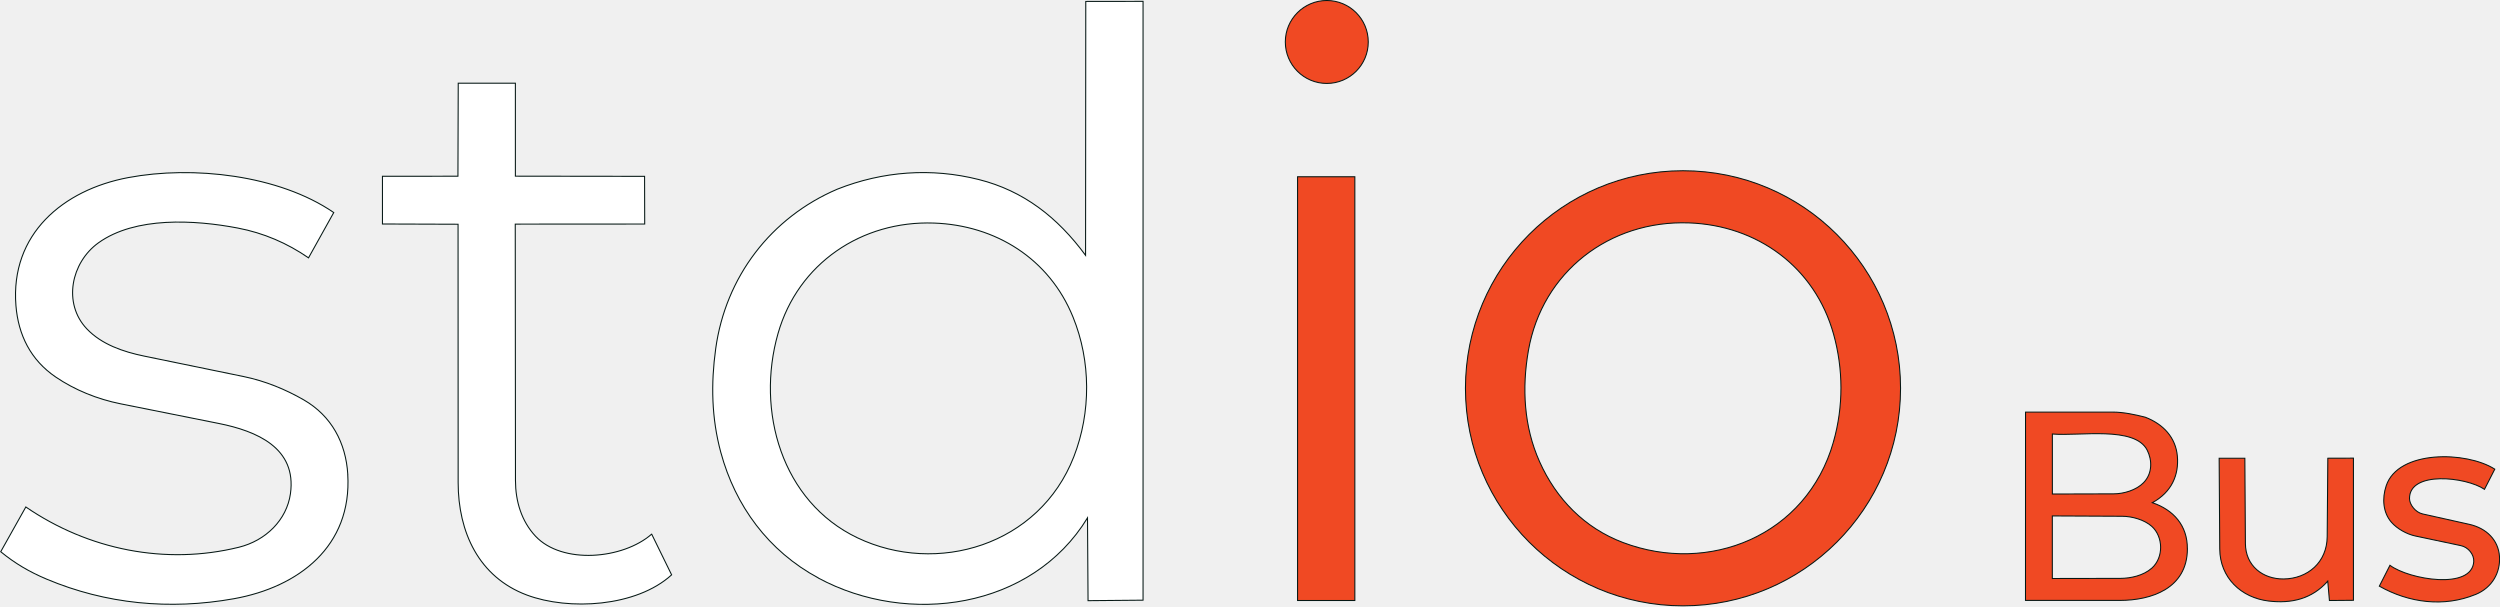
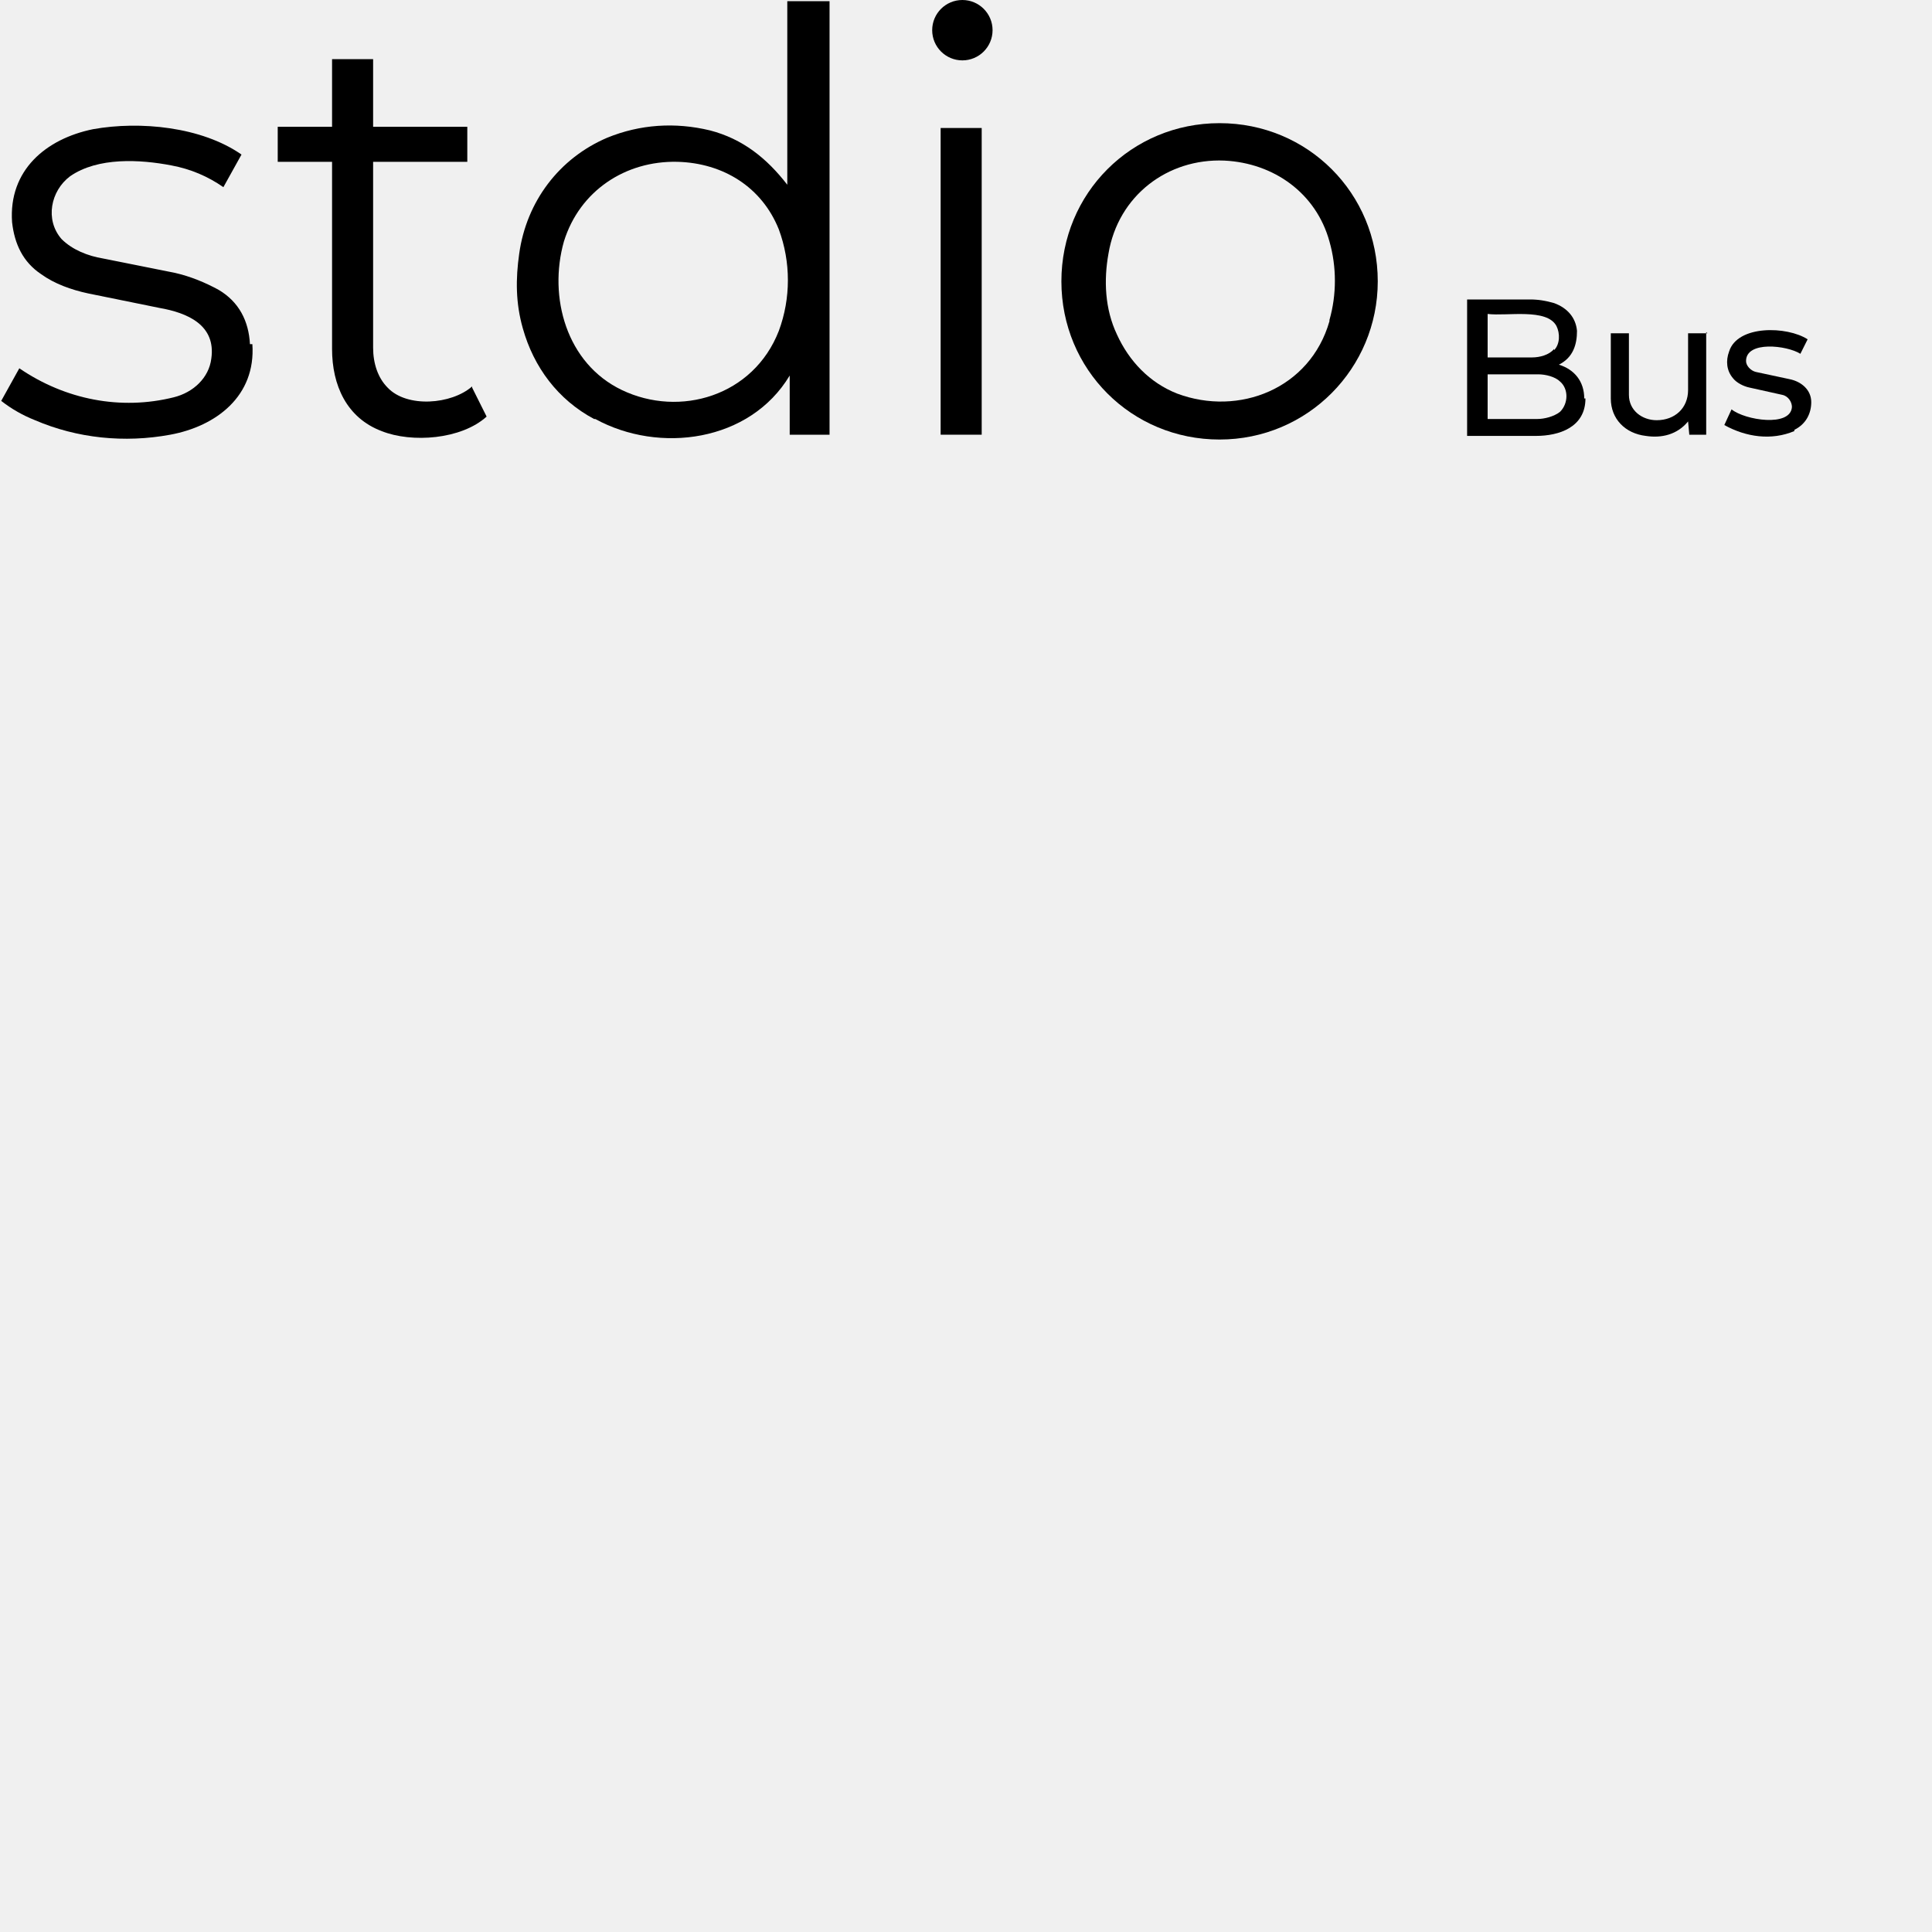
- <svg xmlns="http://www.w3.org/2000/svg" id="Layer_2" data-name="Layer 2" viewBox="0 0 594.46 144.18">
-   <defs>
-     <style>
-       .cls-1 {
-         fill: #fff;
-       }
- 
-       .cls-1, .cls-2 {
-         stroke: #051714;
-         stroke-miterlimit: 10;
-         stroke-width: .25px;
-       }
- 
-       .cls-2 {
-         fill: #f04923;
-       }
-     </style>
-   </defs>
-   <g id="Layer_1-2" data-name="Layer 1">
-     <path class="cls-1" d="M194.62,137.45c-11.94-6.43-19.77-17.16-23.22-29.87-2.21-8.16-2.37-16.32-1.22-24.65,2.35-17.07,13.12-31.21,28.95-37.96,10.79-4.27,22.35-5.12,33.61-2.28,10.62,2.67,18.71,8.95,25.39,18.02l.05-60.37,13.62-.02v142.39s-13.08.12-13.08.12l-.13-19.68c-13.26,21.72-42.7,25.77-63.97,14.32ZM255.34,108.6c4.12-10.59,4.06-22.73-.19-33.2-5.64-13.89-18.4-21.85-33.11-22.36-17.11-.59-32.28,9.58-37.04,26.27-5.25,18.39.84,39.98,18.9,48.58,18.84,8.98,43.22,1.83,51.44-19.29Z" />
-     <path class="cls-2" d="M451.92,92.33c0,28.57-23.16,51.73-51.73,51.73s-51.73-23.16-51.73-51.73,23.16-51.73,51.73-51.73,51.73,23.16,51.73,51.73ZM435.96,105.09c2.41-8.46,2.35-17.34.03-25.65-4.46-15.98-18.16-25.88-34.43-26.44-18.78-.65-34.85,11.6-38.13,30.36-1.56,8.91-1.08,18.09,2.65,26.41,3.96,8.87,10.71,15.79,19.86,19.24,20.33,7.68,43.63-1.51,50.03-23.93Z" />
-     <path class="cls-1" d="M82.69,112.79c1.04,17.11-11.7,26.82-27.04,29.57s-30.48,1.27-44.56-4.65c-4.08-1.72-7.49-3.71-10.92-6.52l5.97-10.64c14.88,10.19,33.21,13.88,50.65,9.58,6.41-1.58,11.38-6.48,12.27-12.72,1.55-10.93-8.08-14.92-17-16.71l-23.38-4.68c-5.55-1.11-10.9-3.29-15.42-6.36-5.98-4.06-8.91-10.03-9.47-16.99-1.36-17,11.2-27.52,26.7-30.44,15.35-2.89,35.81-.65,48.87,8.31l-6,10.77c-5.05-3.48-10.65-5.91-16.85-7.09-10.19-1.94-24.32-2.78-33.1,3.52-6.5,4.67-8.51,14.39-2.77,20.45,3.52,3.71,8.66,5.46,13.62,6.48l23.68,4.87c5.09,1.05,9.93,3.03,14.3,5.55,6.6,3.82,10,10.21,10.46,17.7Z" />
-     <path class="cls-1" d="M154.96,127.01l4.74,9.68c-8.4,7.66-24.46,8.53-34.42,4.8-11.43-4.28-16.34-14.97-16.34-26.76l-.02-61.41-17.98-.06v-11.34s17.95-.02,17.95-.02l.07-22.11h13.59s0,22.1,0,22.1l30.72.04.03,11.34-30.78.02.05,60.95c0,5.01,1.47,9.73,4.75,13.24,6.36,6.8,20.8,5.52,27.63-.47Z" />
-     <rect class="cls-2" x="308.54" y="42.03" width="13.62" height="100.76" />
-     <path class="cls-2" d="M520.13,130.54c-.07,9.38-8.53,12.22-16.08,12.23h-22.42s.01-44.78.01-44.78h20.71c2.58,0,5.3.59,7.74,1.21,4.36,1.66,7.26,4.88,7.65,9.26.39,4.43-1.3,8.54-5.95,11.07,5,1.7,8.38,5.39,8.33,11.01ZM509.71,114.77c2.12-2.17,2.08-5.36.84-7.77-2.99-5.76-16.13-3.24-22.53-3.8v14.27s14.57-.04,14.57-.04c2.42,0,5.39-.88,7.12-2.66ZM511.66,135.11c2.89-2.58,2.72-7.51,0-9.95-1.75-1.57-4.67-2.39-7.07-2.4l-16.58-.08v14.88s16.16-.03,16.16-.03c2.45,0,5.51-.66,7.48-2.42Z" />
-     <path class="cls-2" d="M559.61,108.94v33.8s-5.71.05-5.71.05l-.4-4.6c-3.76,4.25-8.63,5.36-14.01,4.73-6.55-.77-11.63-5.52-11.67-12.4l-.14-21.56h6.11s.13,20.28.13,20.28c.04,5.33,4.15,8.47,9.07,8.43,5.77-.05,10.33-3.99,10.38-10.05l.15-18.66,6.09-.02Z" />
-     <path class="cls-2" d="M588.6,141.37c-7.45,3.05-15.8,2-22.83-1.99l2.52-4.96c4.55,3.4,19.51,5.94,19.93-.89.1-1.62-1.25-3.41-3.07-3.79l-10.82-2.29c-2.03-.43-4.33-1.71-5.69-3.27-1.98-2.28-2.27-5.59-1.24-8.67,2.84-8.55,19.05-8.28,25.82-3.95l-2.45,4.79c-4.4-2.97-17.87-4.46-17.83,2.2,0,1.4,1.39,3.28,3.13,3.66l11.05,2.46c4.13.92,6.97,3.74,7.22,7.7.22,3.64-1.6,7.31-5.71,9Z" />
-     <circle class="cls-2" cx="315.49" cy="9.98" r="9.86" />
-   </g>
+ <svg xmlns="http://www.w3.org/2000/svg" width="16" height="16" viewBox="0 0 16 16">
+   <path fill="currentColor" d="M4.92,3.47c-.3-.16-.5-.43-.59-.75-.06-.21-.06-.41-.03-.62.06-.43.33-.79.73-.96.27-.11.56-.13.85-.06.27.07.47.23.64.45V.01s.35,0,.35,0v3.59h-.33s0-.49,0-.49c-.33.55-1.08.65-1.61.36h0ZM6.45,2.74c.1-.27.1-.57,0-.84-.14-.35-.46-.55-.84-.56-.43-.01-.81.24-.94.66-.13.46.02,1.01.48,1.23.48.23,1.09.05,1.3-.49Z" />
+   <path fill="currentColor" d="M11.41,2.33c0,.72-.58,1.31-1.31,1.31s-1.31-.58-1.31-1.31.58-1.31,1.31-1.31,1.31.58,1.31,1.31ZM11.01,2.65c.06-.21.06-.44,0-.65-.11-.4-.46-.65-.87-.67-.47-.02-.88.29-.96.77-.04.22-.03.46.07.67.1.22.27.4.5.49.51.19,1.1-.04,1.26-.6h0Z" />
+   <path fill="currentColor" d="M2.09,2.85c.03.43-.3.68-.68.75s-.77.03-1.12-.12c-.1-.04-.19-.09-.28-.16l.15-.27c.38.26.84.35,1.28.24.16-.04.29-.16.31-.32.04-.28-.2-.38-.43-.42l-.59-.12c-.14-.03-.28-.08-.39-.16-.15-.1-.22-.25-.24-.43-.03-.43.28-.69.67-.77.39-.07.9-.02,1.23.21l-.15.27c-.13-.09-.27-.15-.43-.18-.26-.05-.61-.07-.84.09-.16.12-.21.36-.07.52.09.09.22.14.34.16l.6.12c.13.03.25.08.36.14.17.1.25.26.26.45h0Z" />
+   <path fill="currentColor" d="M3.91,3.21l.12.24c-.21.19-.62.22-.87.12-.29-.11-.41-.38-.41-.68v-1.55s-.45,0-.45,0v-.29h.45s0-.56,0-.56h.34v.56h.78s0,.29,0,.29h-.78s0,1.54,0,1.54c0,.13.04.25.12.33.16.17.53.14.7-.01h0Z" />
+   <rect fill="currentColor" x="7.79" y="1.06" width=".34" height="2.54" />
+   <path fill="currentColor" d="M13.13,3.3c0,.24-.22.31-.41.31h-.57v-1.13h.52c.07,0,.13.01.2.03.11.04.18.12.19.23,0,.11-.03.22-.15.28.13.04.21.14.21.28h0ZM12.87,2.9c.05-.05.05-.14.02-.2-.08-.15-.41-.08-.57-.1v.36h.37c.06,0,.14-.02.18-.07ZM12.92,3.41c.07-.07.07-.19,0-.25-.04-.04-.12-.06-.18-.06h-.42s0,.37,0,.37h.41c.06,0,.14-.02.19-.06h0Z" />
+   <path fill="currentColor" d="M14.13,2.75v.85h-.14s-.01-.11-.01-.11c-.09.11-.22.14-.35.12-.17-.02-.29-.14-.29-.31v-.54s.15,0,.15,0v.51c0,.13.11.21.23.21.15,0,.26-.1.26-.25v-.47s.16,0,.16,0Z" />
+   <path fill="currentColor" d="M14.86,3.57c-.19.08-.4.05-.58-.05l.06-.13c.11.09.49.15.5-.02,0-.04-.03-.09-.08-.1l-.27-.06c-.05-.01-.11-.04-.14-.08-.05-.06-.06-.14-.03-.22.07-.22.48-.21.65-.1l-.06.12c-.11-.07-.45-.11-.45.06,0,.04.04.08.08.09l.28.06c.1.02.18.09.18.19,0,.09-.04.18-.14.23h0Z" />
+   <circle fill="currentColor" cx="7.97" cy=".25" r=".25" />
</svg>
